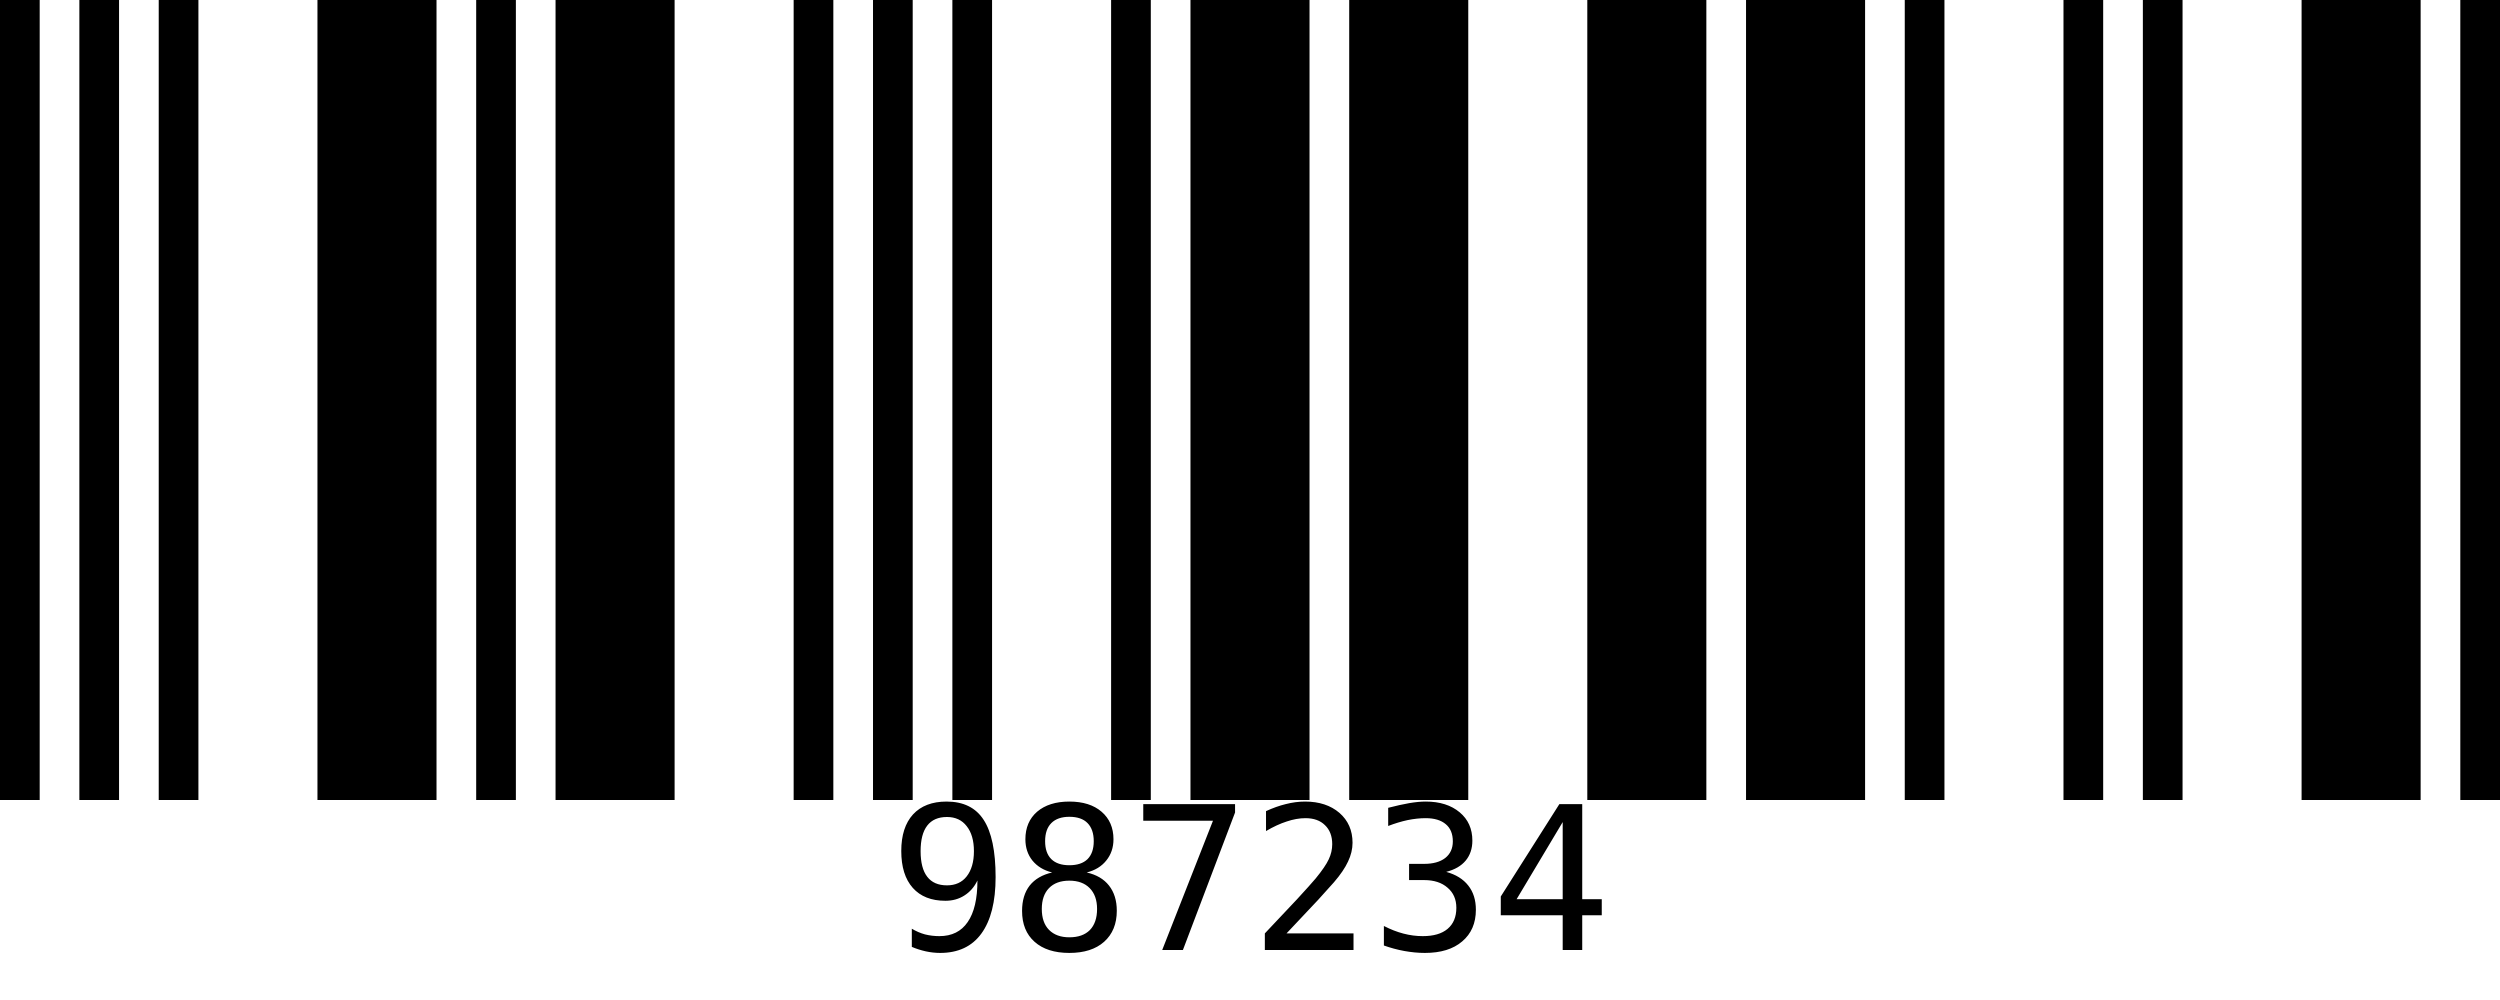
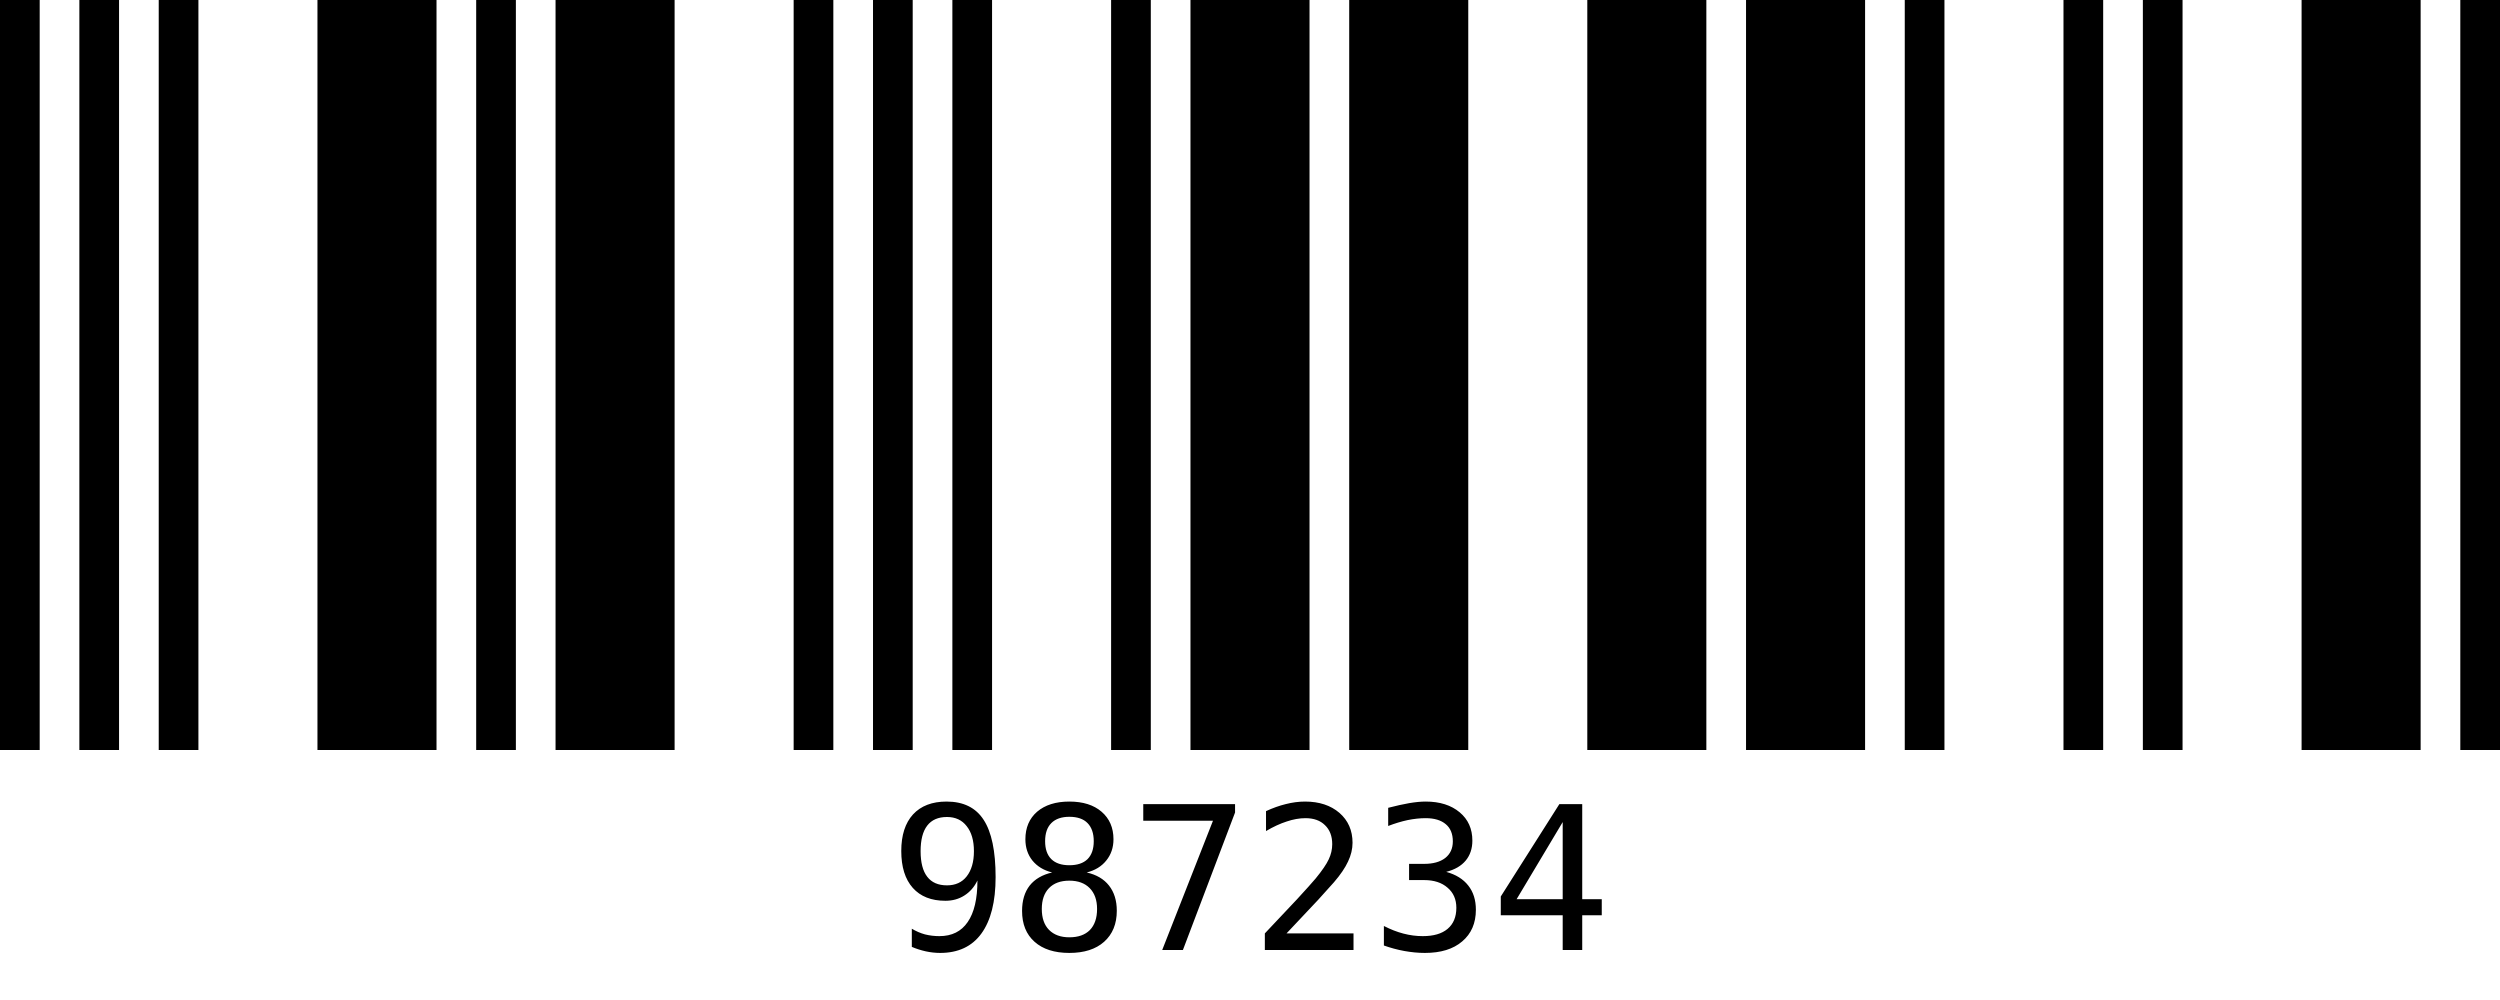
<svg xmlns="http://www.w3.org/2000/svg" viewBox="0 0 200 80">
-   <path d="M 0 0 h 3.175 v 64 h -3.175 z M 6.349 0 h 3.175 v 64 h -3.175 z M 12.698 0 h 3.175 v 64 h -3.175 z M 25.397 0 h 9.524 v 64 h -9.524 z M 38.095 0 h 3.175 v 64 h -3.175 z M 44.444 0 h 9.524 v 64 h -9.524 z M 63.492 0 h 3.175 v 64 h -3.175 z M 69.841 0 h 3.175 v 64 h -3.175 z M 76.19 0 h 3.175 v 64 h -3.175 z M 88.889 0 h 3.175 v 64 h -3.175 z M 95.238 0 h 9.524 v 64 h -9.524 z M 107.937 0 h 9.524 v 64 h -9.524 z M 126.984 0 h 9.524 v 64 h -9.524 z M 139.683 0 h 9.524 v 64 h -9.524 z M 152.381 0 h 3.175 v 64 h -3.175 z M 165.079 0 h 3.175 v 64 h -3.175 z M 171.429 0 h 3.175 v 64 h -3.175 z M 184.127 0 h 9.524 v 64 h -9.524 z M 196.825 0 h 3.175 v 64 h -3.175 z " style="fill: #000000" />
+   <path d="M 0 0 h 3.175 v 60 h -3.175 z M 6.349 0 h 3.175 v 60 h -3.175 z M 12.698 0 h 3.175 v 60 h -3.175 z M 25.397 0 h 9.524 v 60 h -9.524 z M 38.095 0 h 3.175 v 60 h -3.175 z M 44.444 0 h 9.524 v 60 h -9.524 z M 63.492 0 h 3.175 v 60 h -3.175 z M 69.841 0 h 3.175 v 60 h -3.175 z M 76.19 0 h 3.175 v 60 h -3.175 z M 88.889 0 h 3.175 v 60 h -3.175 z M 95.238 0 h 9.524 v 60 h -9.524 z M 107.937 0 h 9.524 v 60 h -9.524 z M 126.984 0 h 9.524 v 60 h -9.524 z M 139.683 0 h 9.524 v 60 h -9.524 z M 152.381 0 h 3.175 v 60 h -3.175 z M 165.079 0 h 3.175 v 60 h -3.175 z M 171.429 0 h 3.175 v 60 h -3.175 z M 184.127 0 h 9.524 v 60 h -9.524 z M 196.825 0 h 3.175 v 60 h -3.175 z " style="fill: #000000" />
  <text style="fill: #000000; font-family: &quot;monospace&quot;; font-size: 16px" x="0" y="0">
    <tspan style="text-anchor: middle" x="100" y="76">987234</tspan>
  </text>
</svg>
